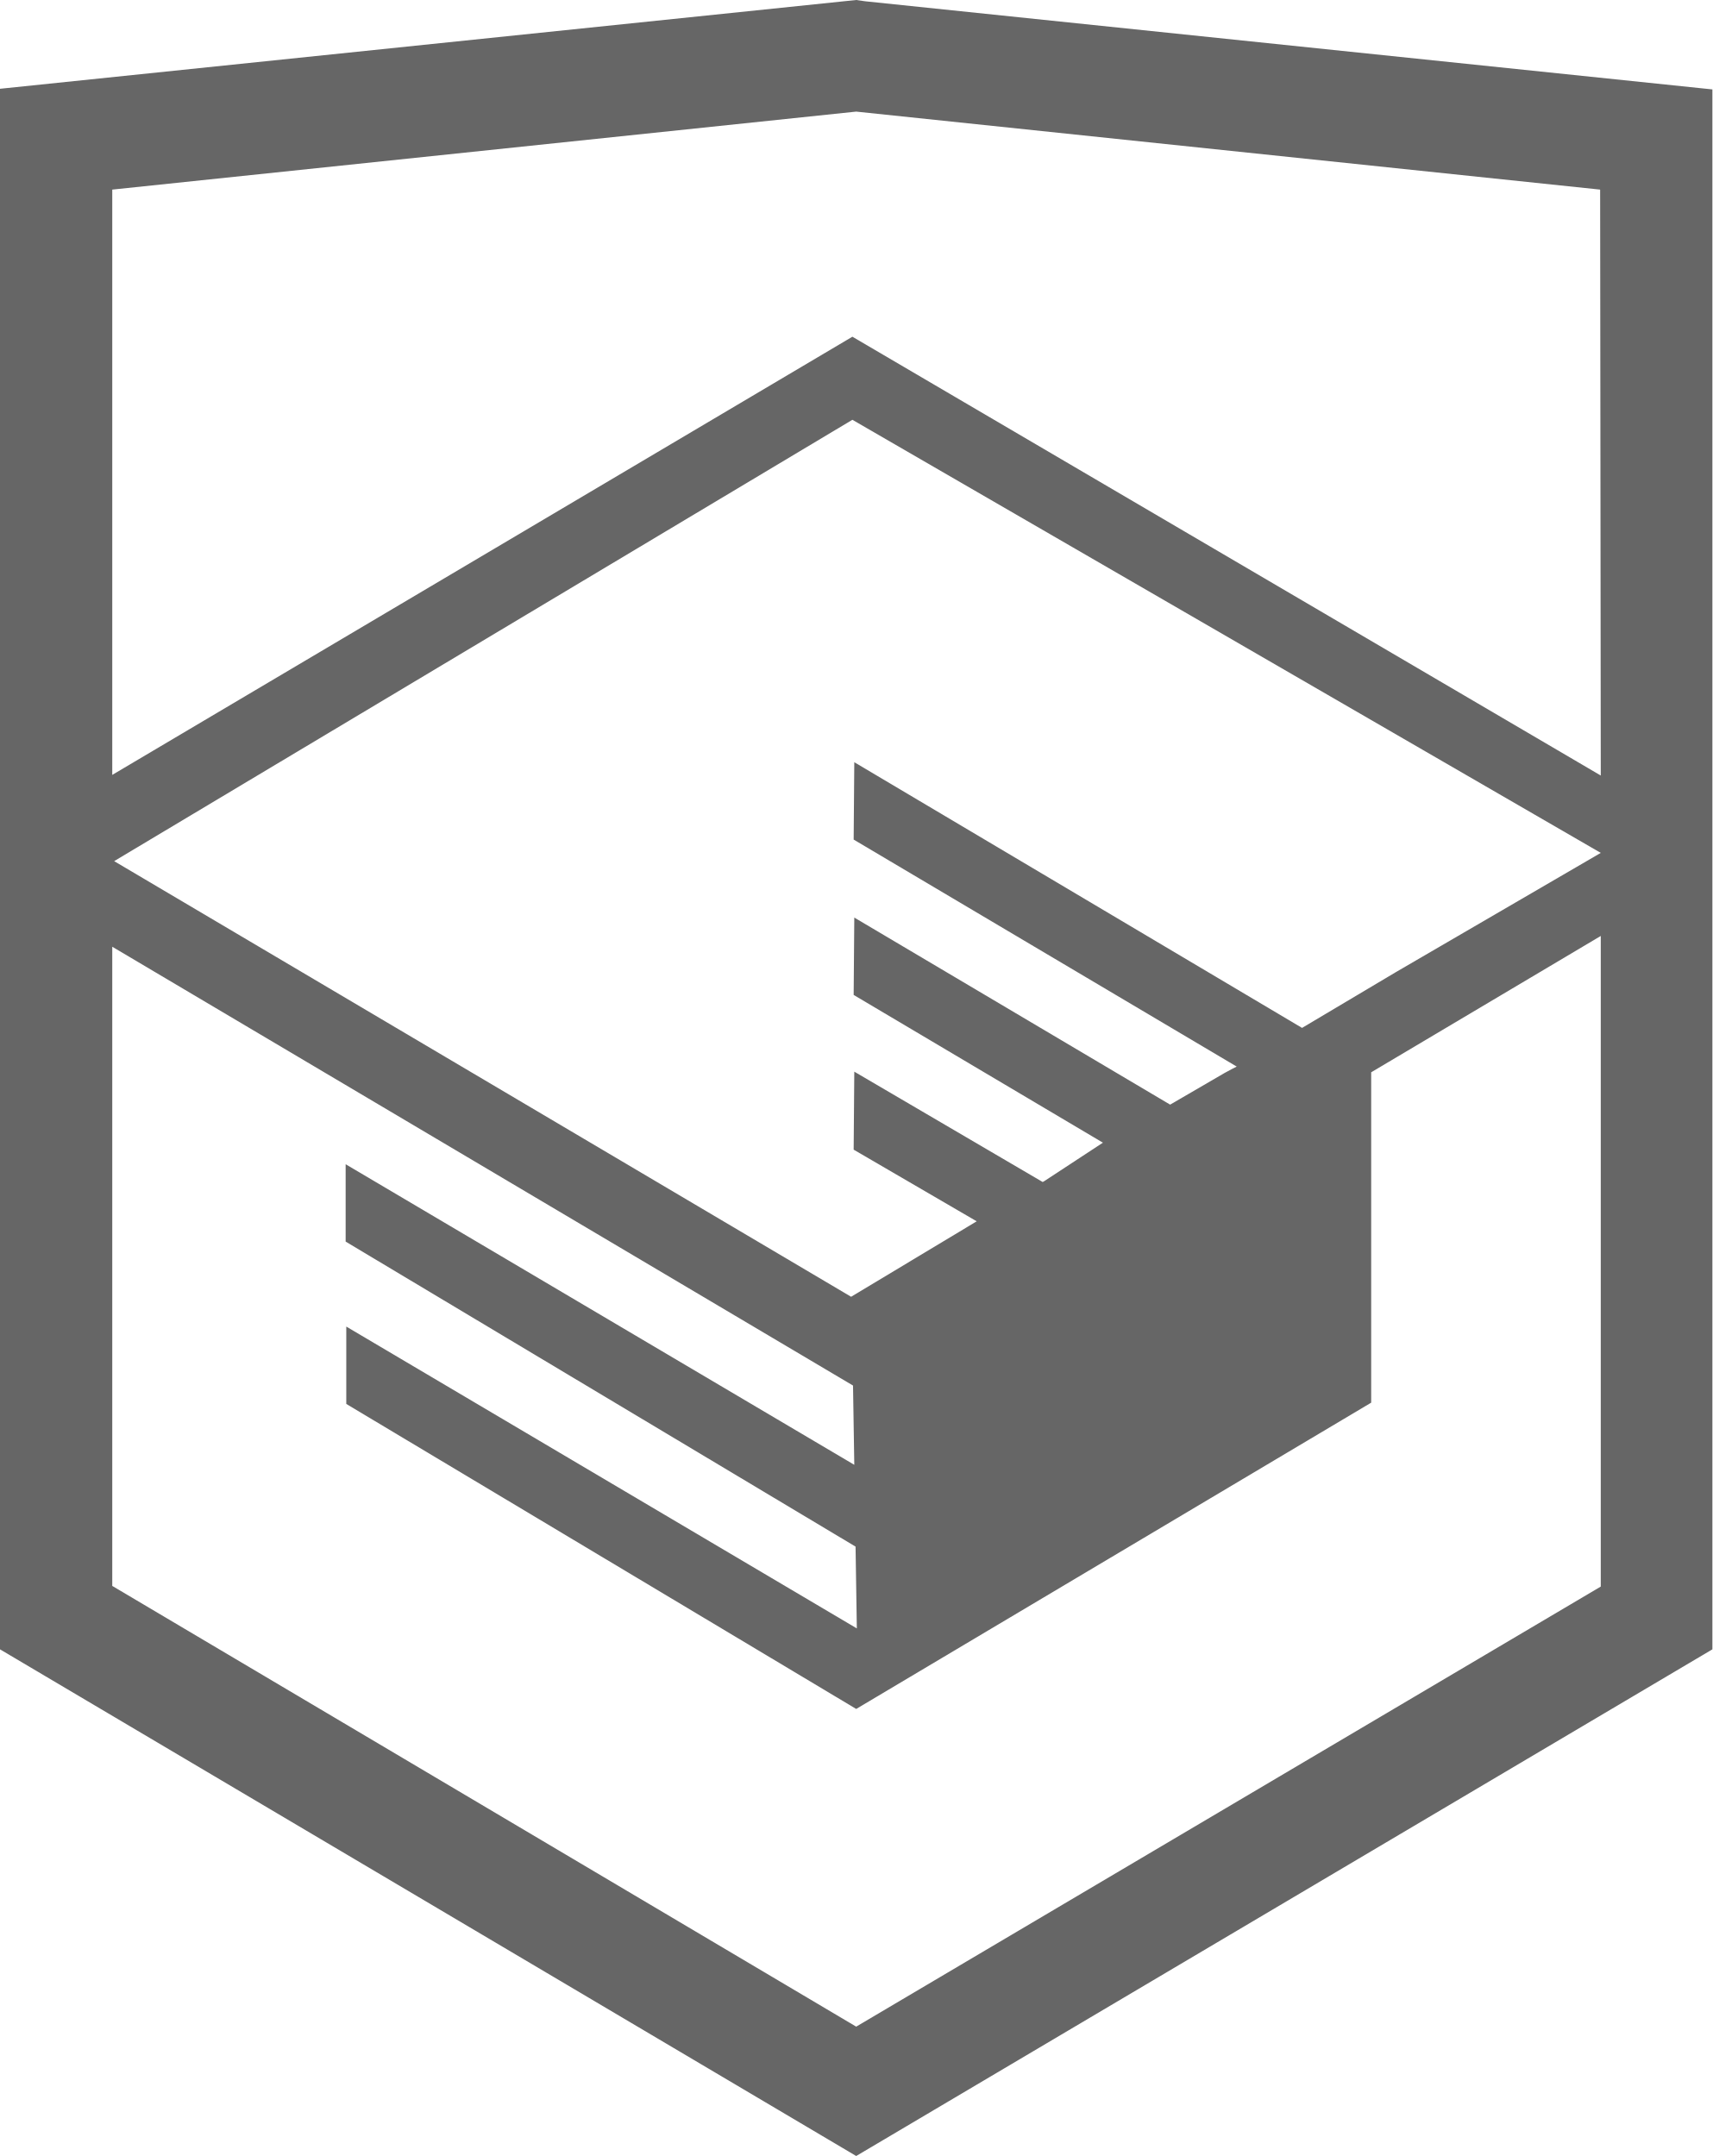
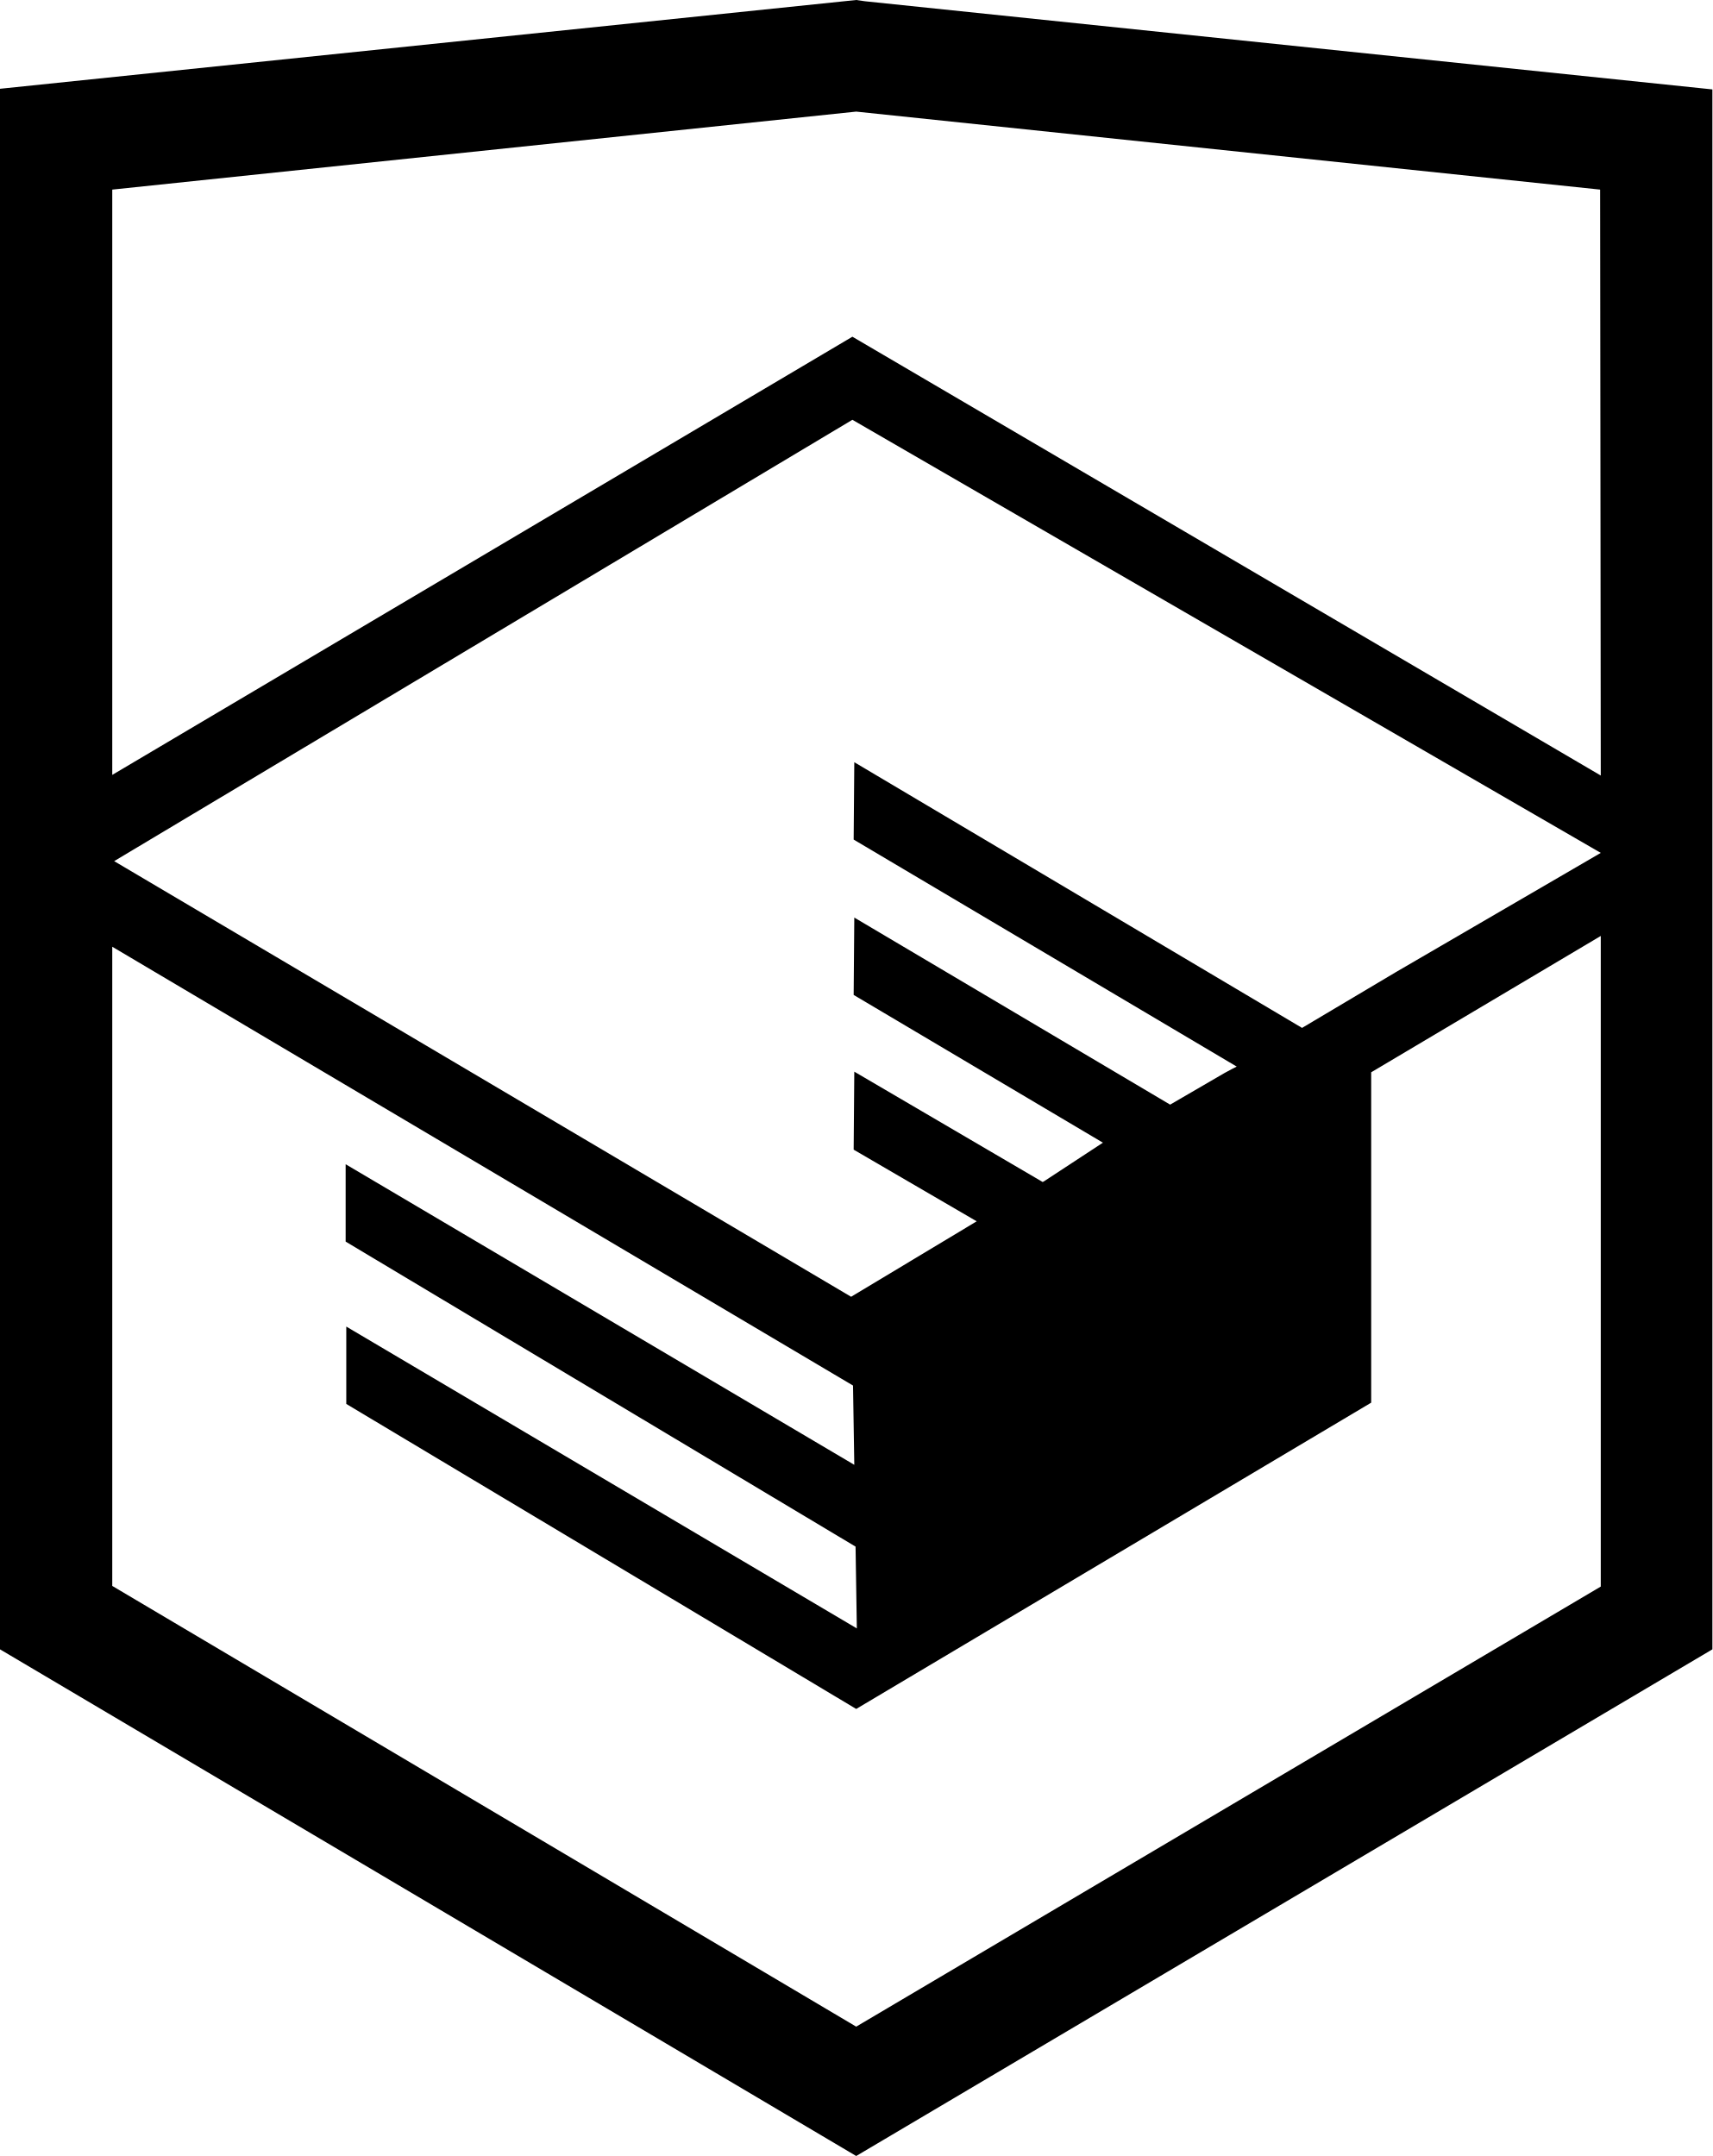
<svg xmlns="http://www.w3.org/2000/svg" fill="none" viewBox="0 0 27 34">
-   <path fill="#666" d="m13.64.02-.14-.02-13.5 1.4v24.61l13.5 7.99 13.5-7.99v-24.6zm11.6 25-11.74 6.94-11.73-6.95v-10.08l11.68 6.92.02 1.25-8.02-4.74v1.22l8.04 4.81.02 1.29-8.05-4.76v1.22l8.04 4.81 8.12-4.83v-5.21l3.62-2.15zm0-11.57-3.23 1.88-1.48.88-7.06-4.19-.01 1.22 6.04 3.58-.06.03-.13.07-.86.5-4.98-2.95-.01 1.22 3.93 2.33-.93.61-.02.01-2.97-1.74-.01 1.23 1.94 1.13-1.98 1.19-11.62-6.87 11.64-6.96zm0-1.22-11.8-6.92-11.67 6.91v-9.23l11.73-1.23 11.73 1.23z" />
+   <path fill="currentColor" d="m13.64.02-.14-.02-13.5 1.4v24.61l13.5 7.99 13.5-7.99v-24.6zm11.6 25-11.74 6.94-11.73-6.95v-10.08l11.68 6.92.02 1.25-8.02-4.74v1.22l8.04 4.81.02 1.29-8.05-4.76v1.22l8.04 4.81 8.12-4.83v-5.21l3.62-2.15zm0-11.57-3.23 1.88-1.48.88-7.06-4.19-.01 1.22 6.04 3.58-.06.03-.13.07-.86.5-4.98-2.95-.01 1.22 3.93 2.33-.93.61-.02.01-2.97-1.74-.01 1.23 1.94 1.13-1.98 1.19-11.62-6.87 11.64-6.96zm0-1.22-11.8-6.92-11.67 6.91v-9.23l11.73-1.23 11.73 1.23z" />
</svg>
